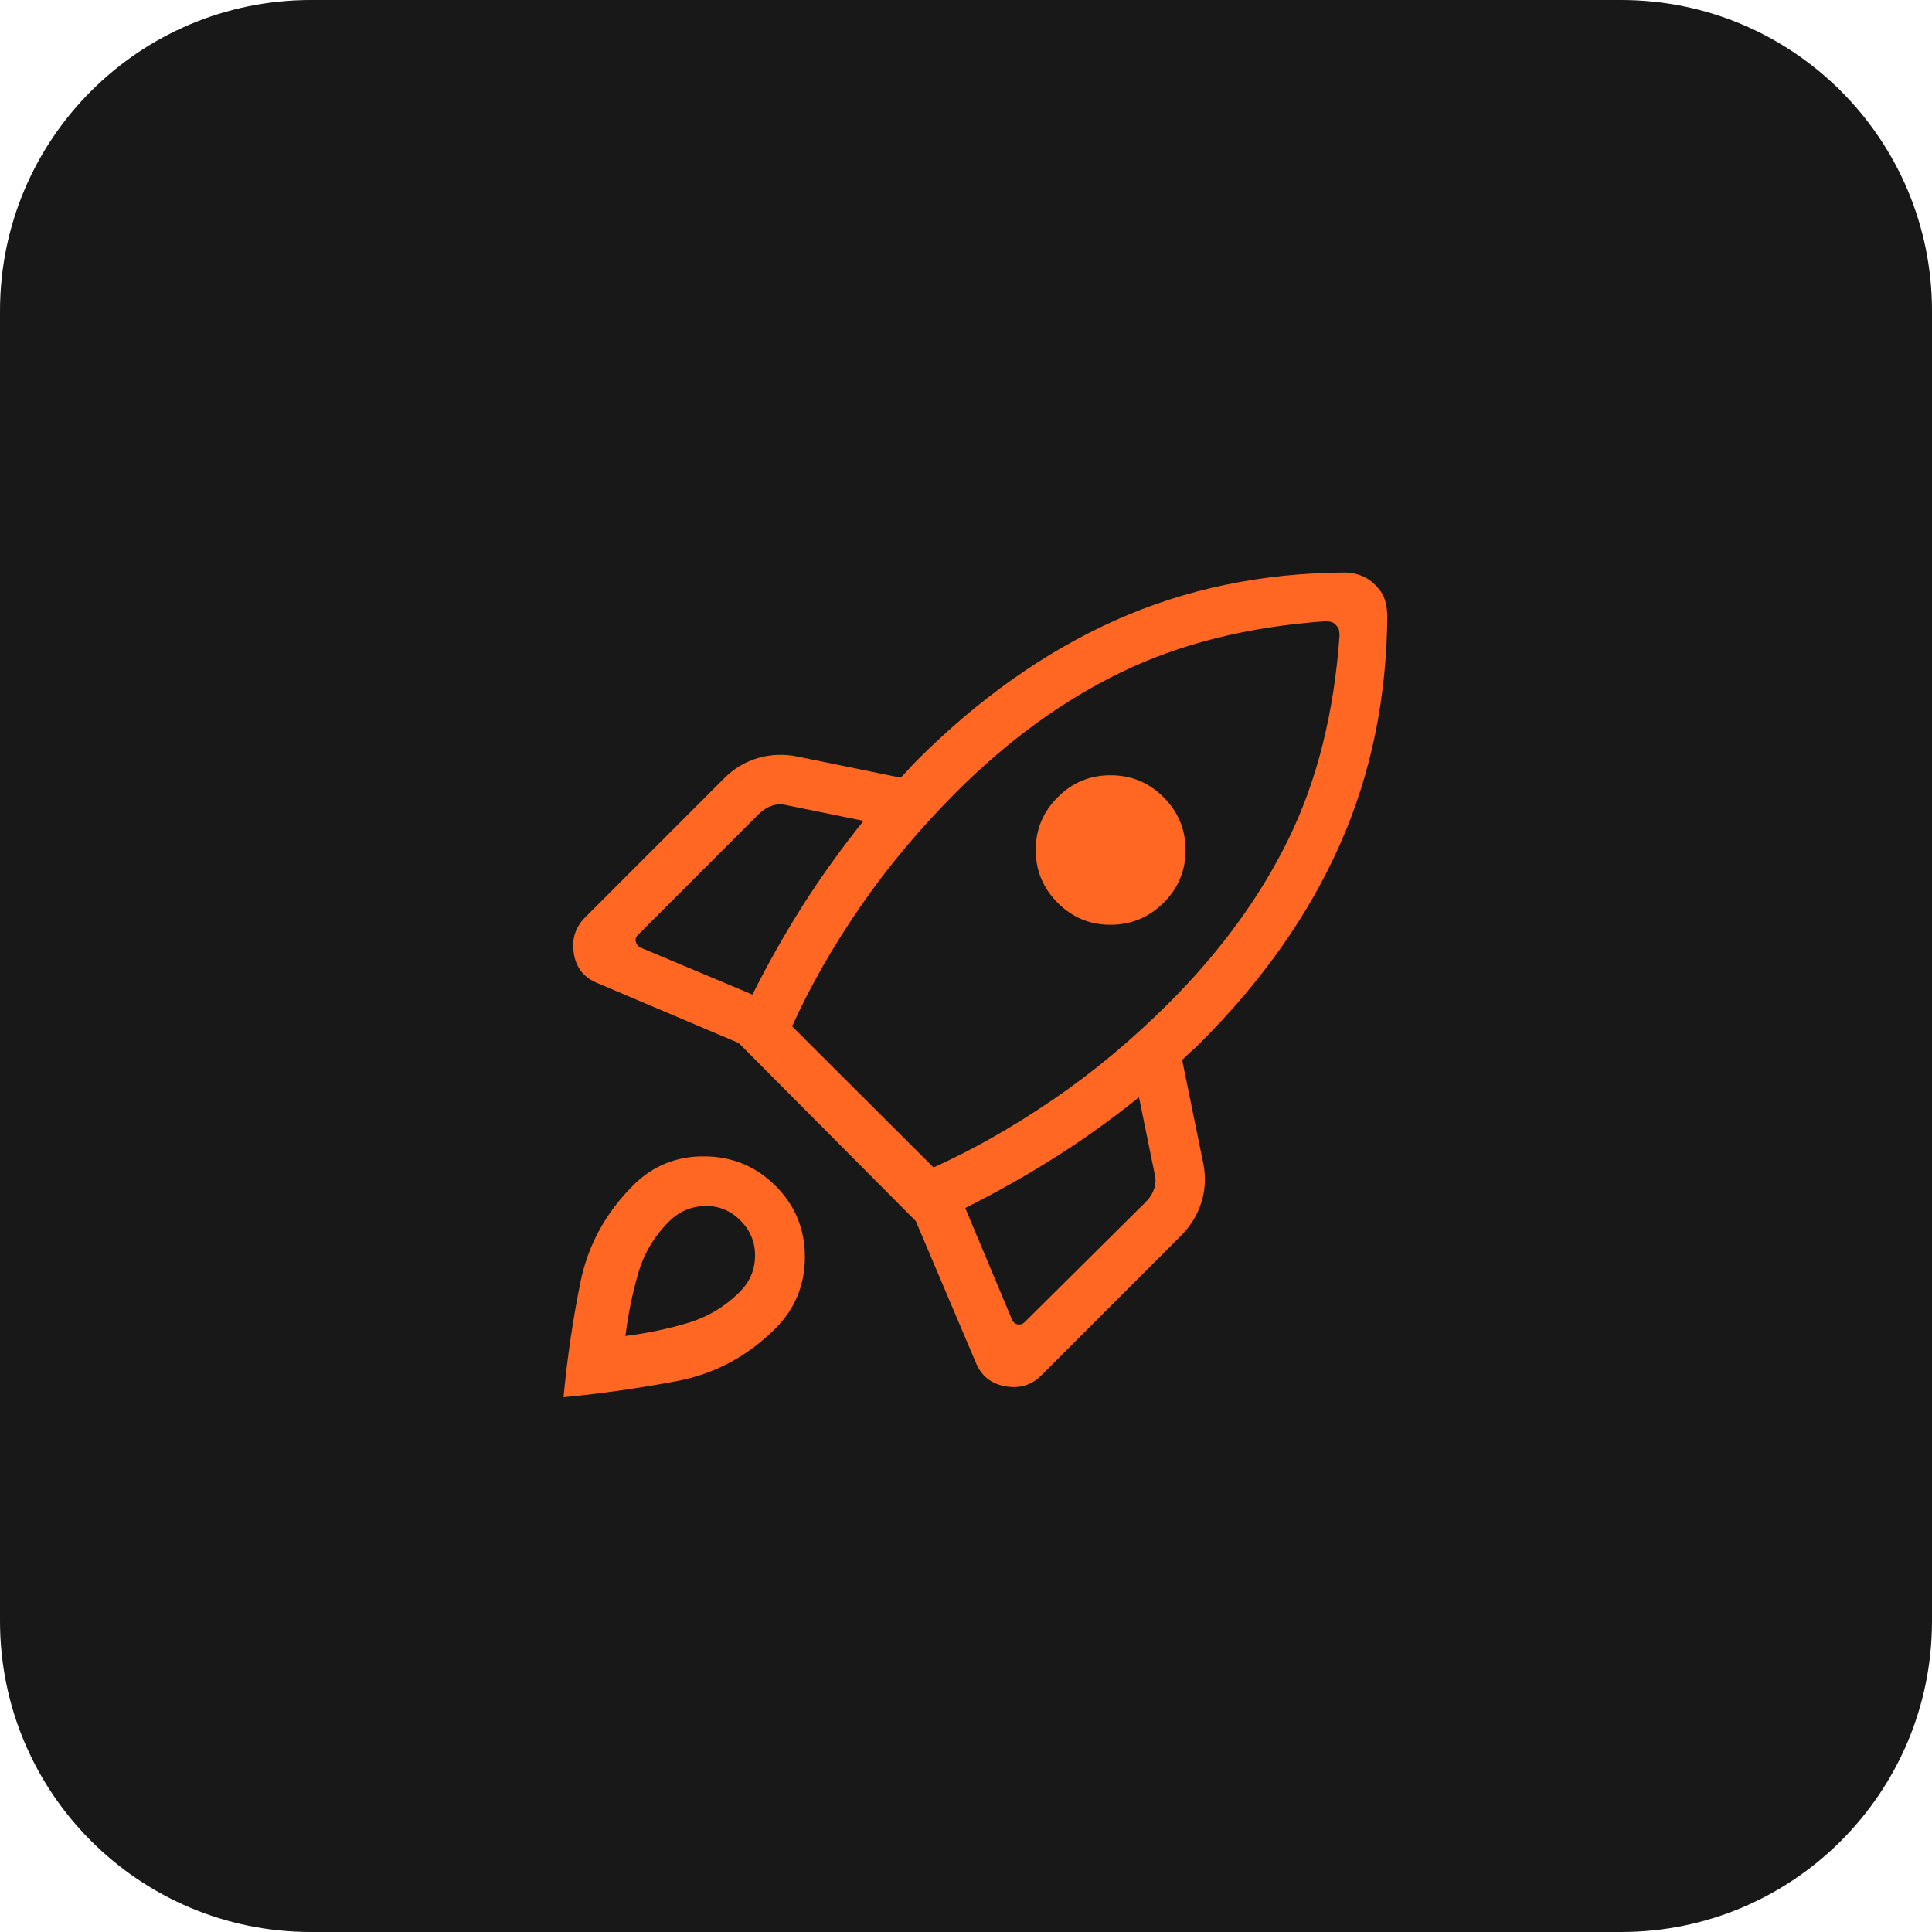
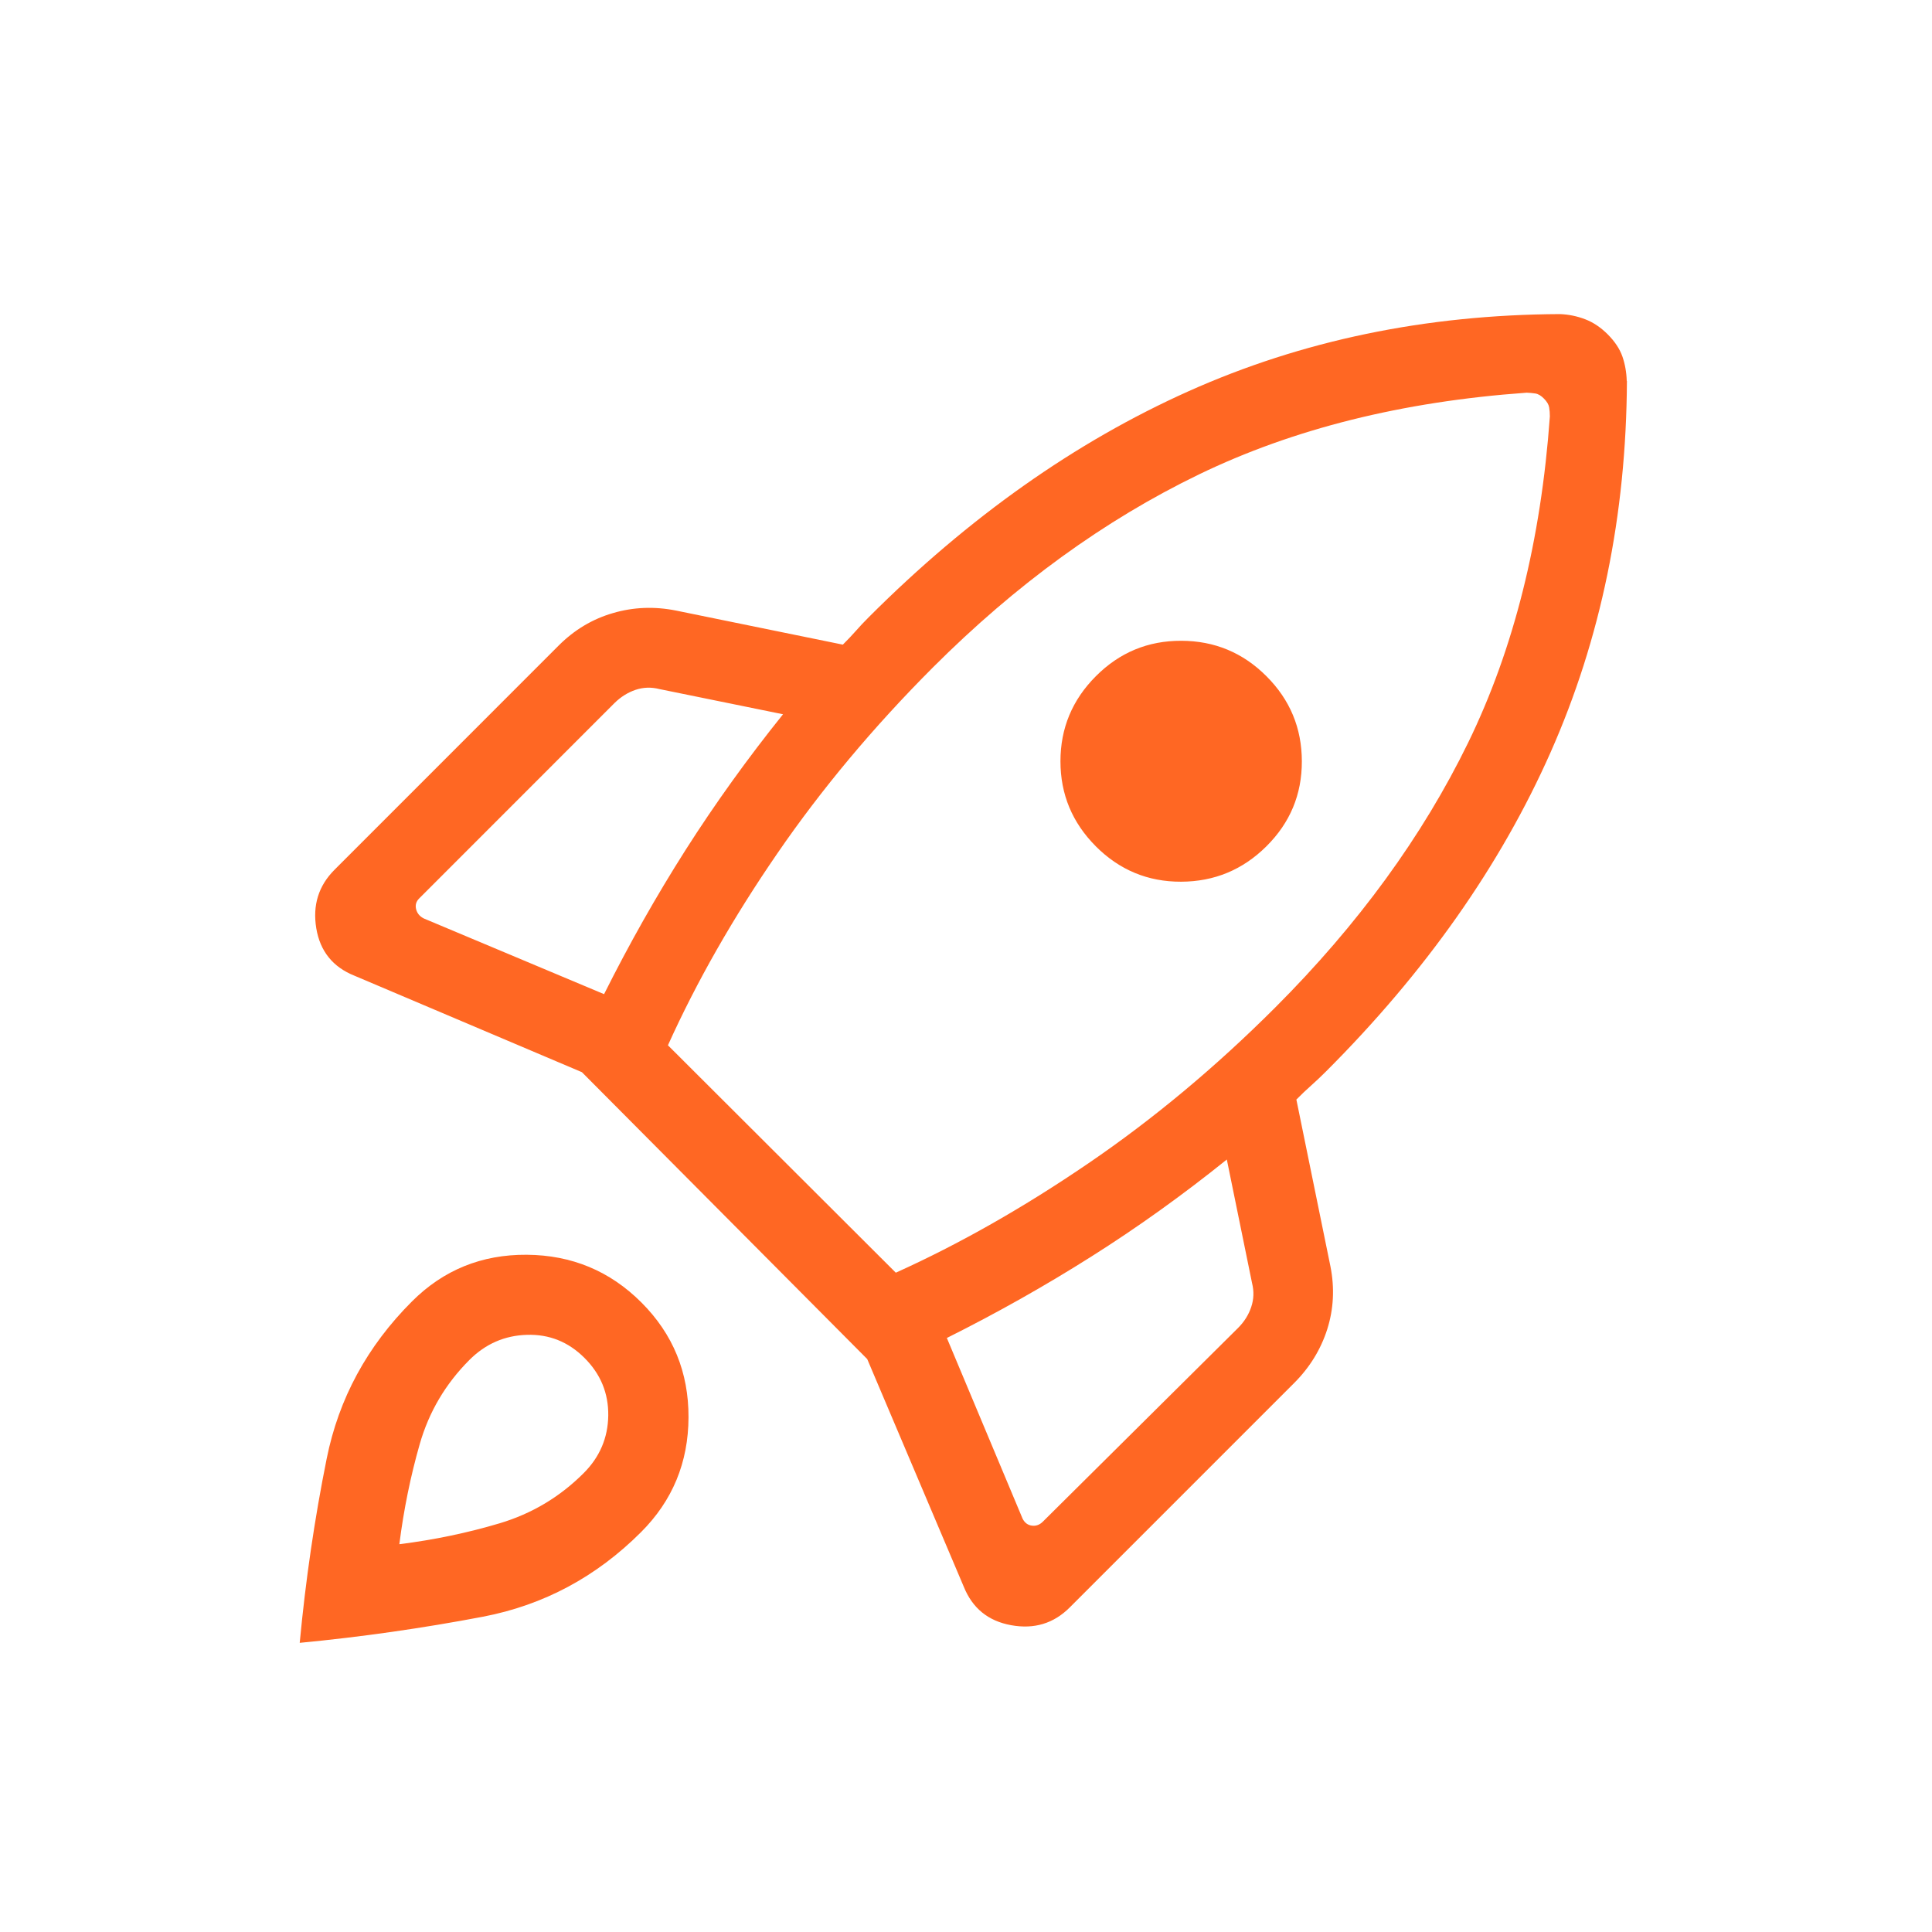
- <svg xmlns="http://www.w3.org/2000/svg" width="87" height="87" viewBox="0 0 87 87" fill="none">
-   <rect width="87" height="87" rx="14" fill="#181818" />
-   <path d="M33.884 44.787C34.582 43.392 35.342 42.048 36.163 40.755C36.987 39.462 37.895 38.199 38.886 36.964L35.432 36.26C35.201 36.201 34.978 36.209 34.762 36.282C34.546 36.356 34.351 36.478 34.177 36.649L28.718 42.11C28.631 42.195 28.602 42.296 28.631 42.411C28.659 42.527 28.731 42.614 28.846 42.672L33.884 44.787ZM59.656 27.977C56.194 28.225 53.145 28.986 50.51 30.261C47.874 31.536 45.395 33.335 43.073 35.657C41.414 37.319 39.966 39.05 38.728 40.85C37.491 42.65 36.471 44.438 35.669 46.216L42.038 52.572C43.816 51.77 45.611 50.75 47.425 49.512C49.238 48.275 50.977 46.825 52.64 45.163C54.962 42.841 56.761 40.372 58.036 37.756C59.311 35.14 60.072 32.101 60.319 28.639C60.319 28.547 60.313 28.463 60.299 28.385C60.286 28.307 60.238 28.226 60.155 28.142C60.073 28.058 59.992 28.01 59.912 27.998C59.833 27.986 59.748 27.978 59.658 27.975M47.63 40.656C46.969 39.995 46.639 39.202 46.639 38.278C46.639 37.354 46.969 36.561 47.63 35.9C48.289 35.238 49.084 34.908 50.014 34.91C50.944 34.911 51.739 35.241 52.397 35.9C53.056 36.558 53.386 37.351 53.387 38.278C53.389 39.205 53.059 39.997 52.397 40.654C51.736 41.311 50.941 41.641 50.012 41.644C49.084 41.647 48.289 41.317 47.627 40.654M43.465 54.397L45.582 59.448C45.641 59.562 45.727 59.627 45.841 59.642C45.955 59.657 46.056 59.621 46.145 59.534L51.605 54.116C51.778 53.943 51.9 53.748 51.972 53.531C52.045 53.315 52.053 53.092 51.995 52.862L51.29 49.409C50.056 50.402 48.792 51.307 47.499 52.124C46.206 52.942 44.86 53.7 43.465 54.397ZM62.473 27.649C62.455 31.399 61.744 34.858 60.34 38.026C58.936 41.194 56.841 44.17 54.056 46.954C53.911 47.098 53.774 47.228 53.644 47.343C53.513 47.459 53.377 47.589 53.234 47.733L54.186 52.395C54.306 53.001 54.276 53.588 54.096 54.156C53.914 54.723 53.604 55.226 53.164 55.664L46.898 61.93C46.451 62.377 45.906 62.542 45.263 62.425C44.62 62.309 44.178 61.949 43.935 61.343L41.239 54.986L33.266 46.968L26.909 44.272C26.303 44.031 25.947 43.588 25.84 42.944C25.734 42.301 25.904 41.756 26.351 41.309L32.615 35.042C33.053 34.605 33.559 34.302 34.132 34.136C34.703 33.968 35.292 33.944 35.898 34.066L40.558 35.018C40.702 34.874 40.825 34.744 40.927 34.629C41.027 34.513 41.15 34.383 41.294 34.239C44.078 31.455 47.053 29.354 50.221 27.935C53.389 26.516 56.849 25.797 60.601 25.779C60.842 25.788 61.077 25.836 61.305 25.923C61.533 26.01 61.745 26.153 61.942 26.351C62.138 26.549 62.273 26.753 62.347 26.965C62.42 27.177 62.461 27.404 62.468 27.649M28.514 53.376C29.394 52.496 30.463 52.062 31.722 52.071C32.98 52.08 34.05 52.525 34.931 53.407C35.811 54.289 36.249 55.358 36.245 56.615C36.24 57.876 35.797 58.945 34.917 59.824C33.666 61.075 32.194 61.862 30.503 62.187C28.811 62.509 27.102 62.753 25.377 62.918C25.542 61.163 25.793 59.447 26.131 57.77C26.468 56.093 27.261 54.628 28.514 53.376ZM30.12 55.011C29.453 55.679 28.99 56.462 28.732 57.362C28.474 58.263 28.284 59.196 28.163 60.161C29.13 60.04 30.064 59.845 30.964 59.577C31.864 59.308 32.647 58.841 33.313 58.175C33.763 57.725 33.992 57.188 34.001 56.566C34.009 55.942 33.788 55.405 33.337 54.955C32.888 54.505 32.351 54.29 31.729 54.309C31.106 54.327 30.57 54.561 30.12 55.011Z" fill="#FF6723" />
+ <svg xmlns="http://www.w3.org/2000/svg" width="54" height="54" viewBox="0 0 54 54" fill="none">
+   <path d="M16.884 27.787C17.582 26.392 18.341 25.048 19.163 23.755C19.987 22.462 20.895 21.198 21.886 19.964L18.432 19.26C18.201 19.201 17.978 19.209 17.762 19.282C17.546 19.356 17.351 19.478 17.177 19.649L11.718 25.11C11.631 25.195 11.602 25.296 11.63 25.411C11.659 25.527 11.731 25.614 11.847 25.672L16.884 27.787ZM42.656 10.977C39.194 11.225 36.145 11.986 33.51 13.261C30.874 14.536 28.395 16.335 26.073 18.657C24.414 20.319 22.966 22.05 21.729 23.85C20.491 25.65 19.471 27.439 18.669 29.216L25.038 35.572C26.816 34.77 28.611 33.75 30.425 32.512C32.238 31.275 33.977 29.825 35.64 28.163C37.962 25.841 39.761 23.372 41.036 20.756C42.311 18.14 43.072 15.101 43.319 11.639C43.319 11.547 43.313 11.463 43.299 11.385C43.286 11.307 43.238 11.226 43.155 11.142C43.073 11.058 42.992 11.01 42.912 10.998C42.833 10.986 42.748 10.978 42.658 10.975M30.63 23.656C29.97 22.995 29.64 22.202 29.64 21.278C29.64 20.354 29.97 19.561 30.63 18.9C31.29 18.238 32.084 17.908 33.014 17.91C33.944 17.911 34.739 18.241 35.397 18.9C36.056 19.558 36.386 20.351 36.387 21.278C36.389 22.205 36.059 22.997 35.397 23.654C34.736 24.311 33.941 24.641 33.012 24.644C32.084 24.647 31.289 24.317 30.627 23.654M26.465 37.397L28.582 42.448C28.64 42.562 28.727 42.627 28.841 42.642C28.955 42.657 29.056 42.621 29.145 42.534L34.605 37.116C34.778 36.943 34.9 36.748 34.972 36.531C35.045 36.315 35.053 36.092 34.995 35.862L34.29 32.409C33.056 33.402 31.792 34.307 30.499 35.124C29.206 35.942 27.86 36.7 26.465 37.397ZM45.473 10.649C45.455 14.399 44.744 17.858 43.34 21.026C41.936 24.194 39.841 27.17 37.056 29.954C36.911 30.098 36.774 30.228 36.644 30.343C36.513 30.459 36.377 30.588 36.234 30.733L37.186 35.395C37.306 36.001 37.276 36.588 37.096 37.156C36.914 37.723 36.604 38.226 36.164 38.664L29.898 44.93C29.451 45.377 28.906 45.542 28.262 45.425C27.62 45.309 27.178 44.949 26.935 44.343L24.239 37.986L16.265 29.968L9.909 27.272C9.303 27.03 8.947 26.588 8.84 25.945C8.734 25.301 8.904 24.756 9.351 24.309L15.615 18.043C16.053 17.605 16.559 17.302 17.132 17.136C17.703 16.968 18.292 16.945 18.898 17.066L23.558 18.018C23.702 17.874 23.825 17.744 23.927 17.628C24.027 17.513 24.149 17.383 24.294 17.239C27.078 14.455 30.053 12.354 33.221 10.935C36.389 9.516 39.849 8.797 43.601 8.779C43.842 8.788 44.077 8.836 44.305 8.923C44.533 9.01 44.745 9.153 44.942 9.351C45.138 9.549 45.273 9.754 45.347 9.965C45.42 10.177 45.461 10.405 45.468 10.649M11.514 36.376C12.394 35.496 13.463 35.062 14.722 35.071C15.98 35.08 17.05 35.525 17.93 36.407C18.811 37.289 19.249 38.358 19.244 39.615C19.24 40.876 18.797 41.945 17.917 42.824C16.666 44.075 15.194 44.862 13.502 45.187C11.81 45.509 10.102 45.753 8.377 45.918C8.542 44.163 8.793 42.447 9.131 40.77C9.468 39.093 10.261 37.628 11.514 36.376ZM13.12 38.011C12.453 38.679 11.99 39.462 11.732 40.362C11.474 41.263 11.284 42.196 11.162 43.161C12.13 43.04 13.064 42.845 13.964 42.577C14.864 42.308 15.647 41.841 16.313 41.175C16.763 40.725 16.992 40.188 17.001 39.566C17.009 38.942 16.788 38.405 16.337 37.955C15.887 37.505 15.351 37.29 14.729 37.309C14.106 37.327 13.57 37.561 13.12 38.011Z" fill="#FF6723" />
</svg>
